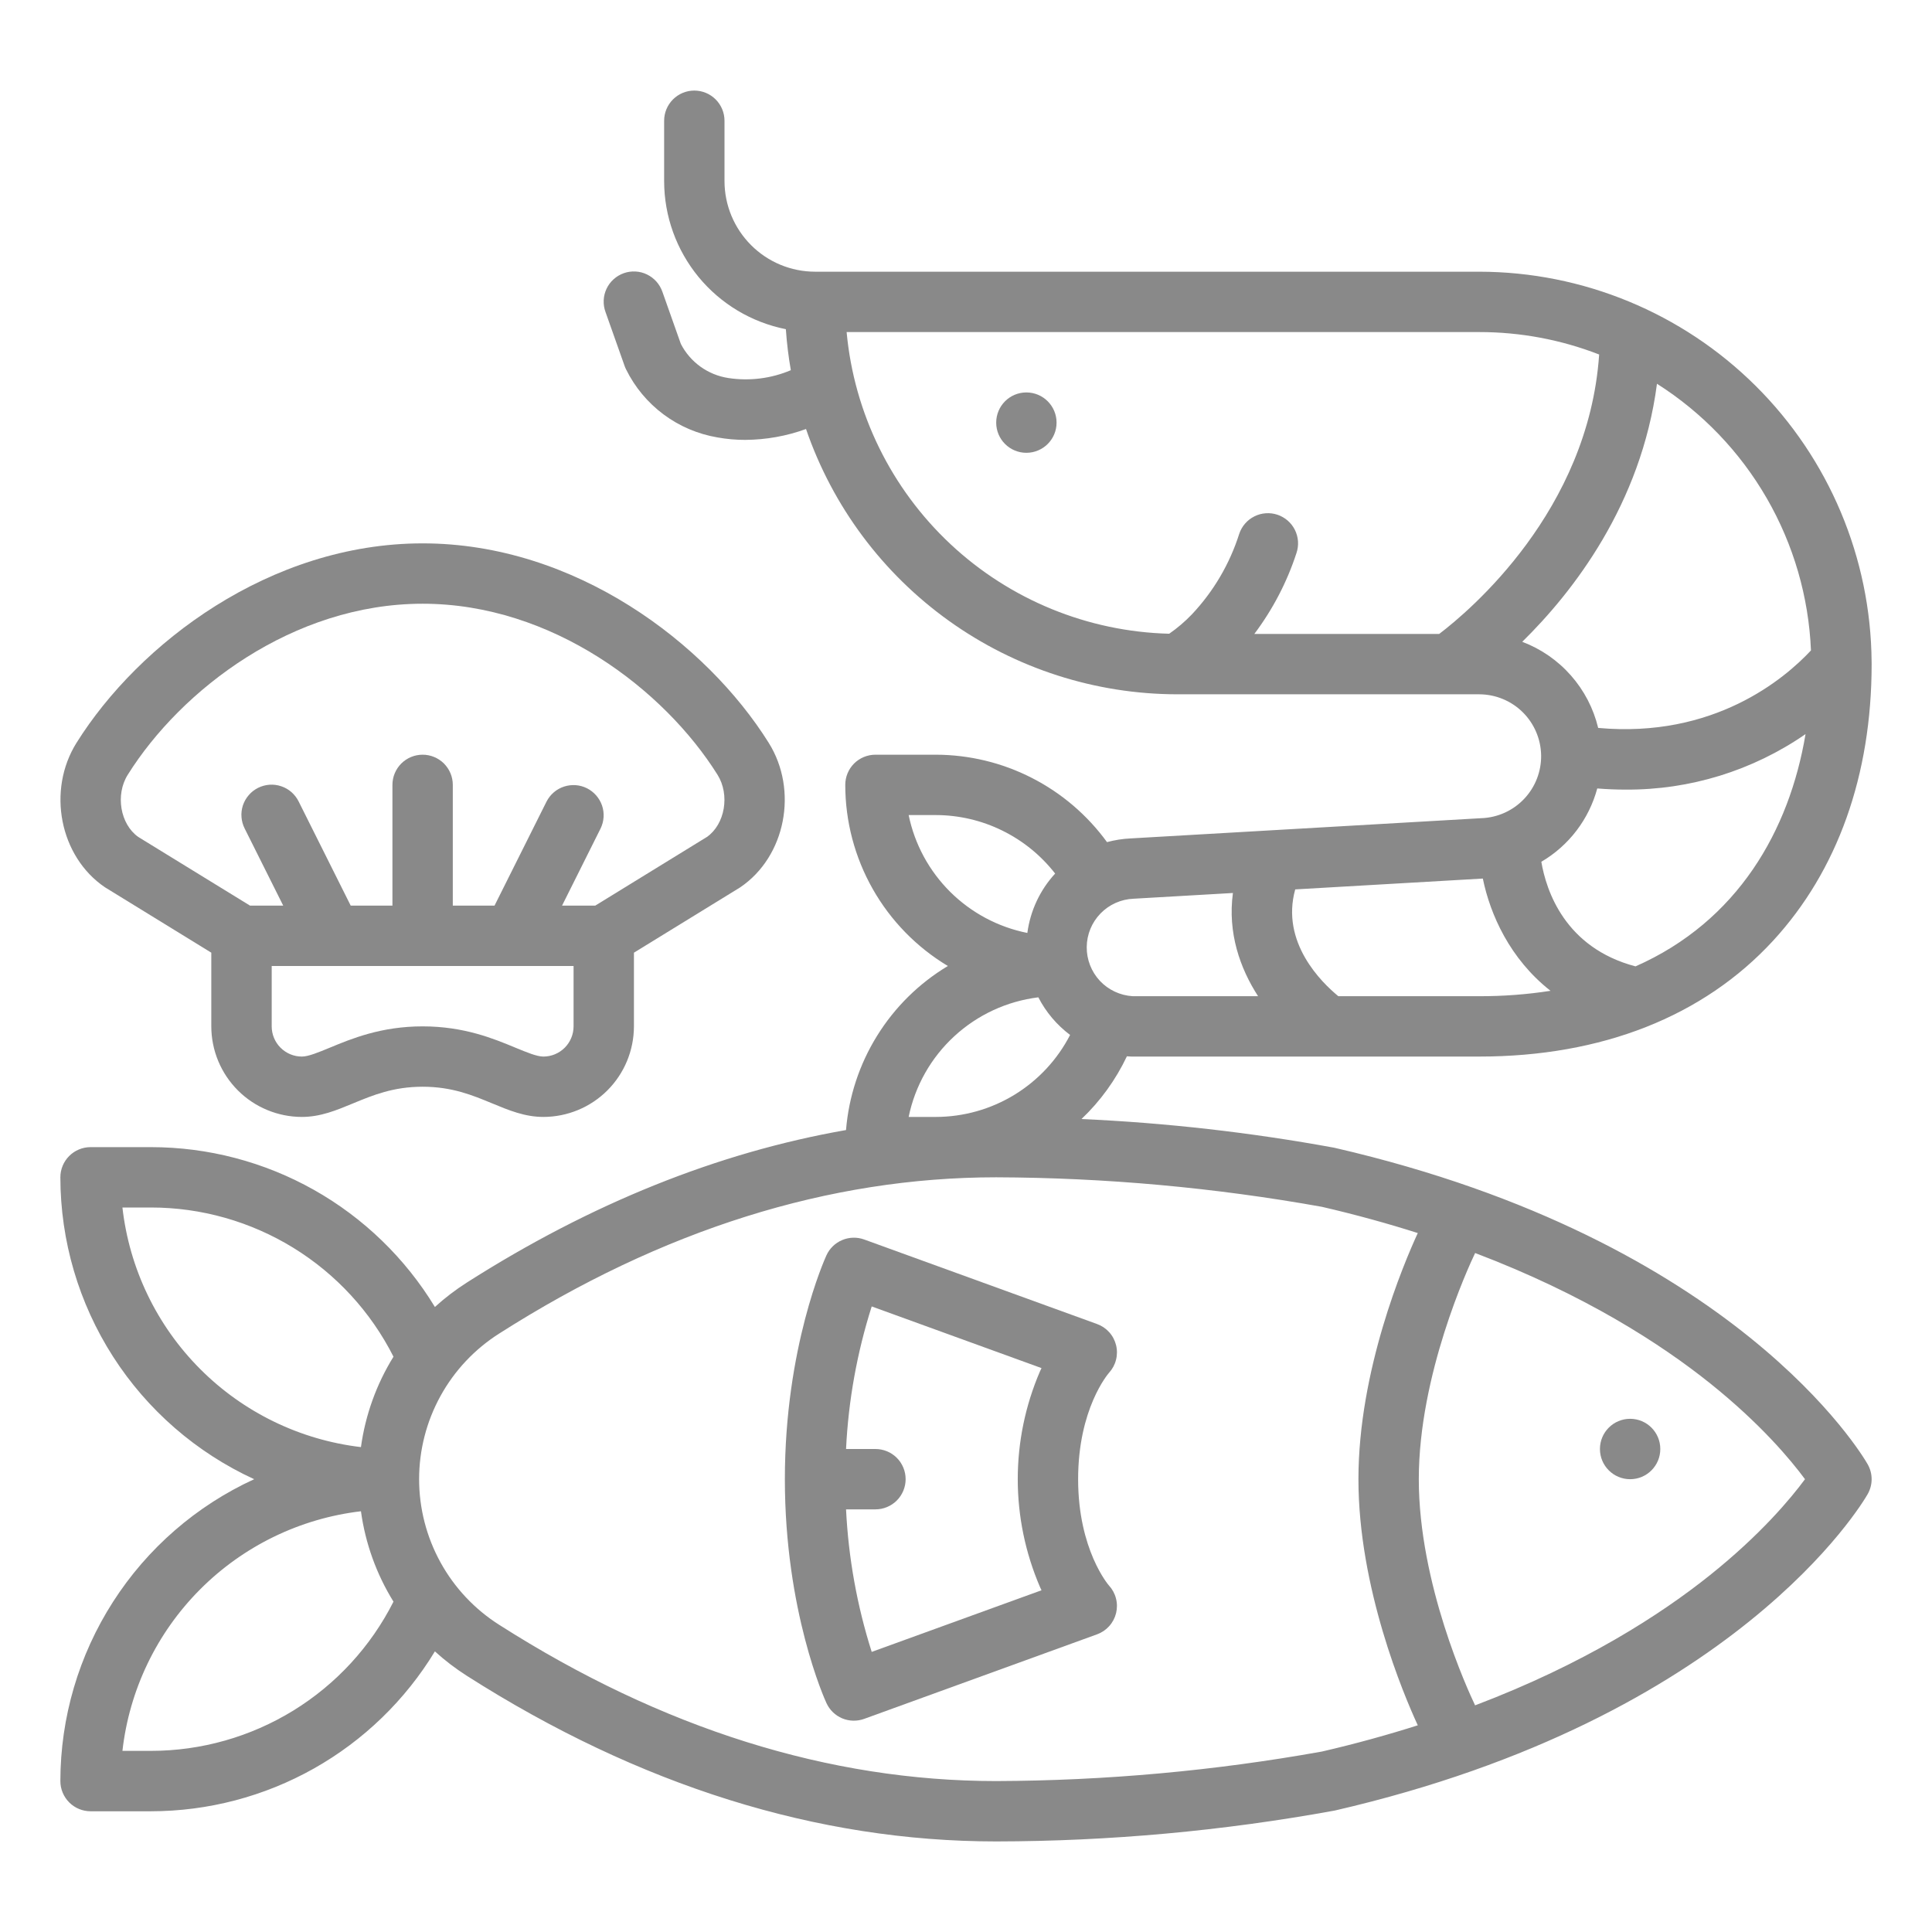
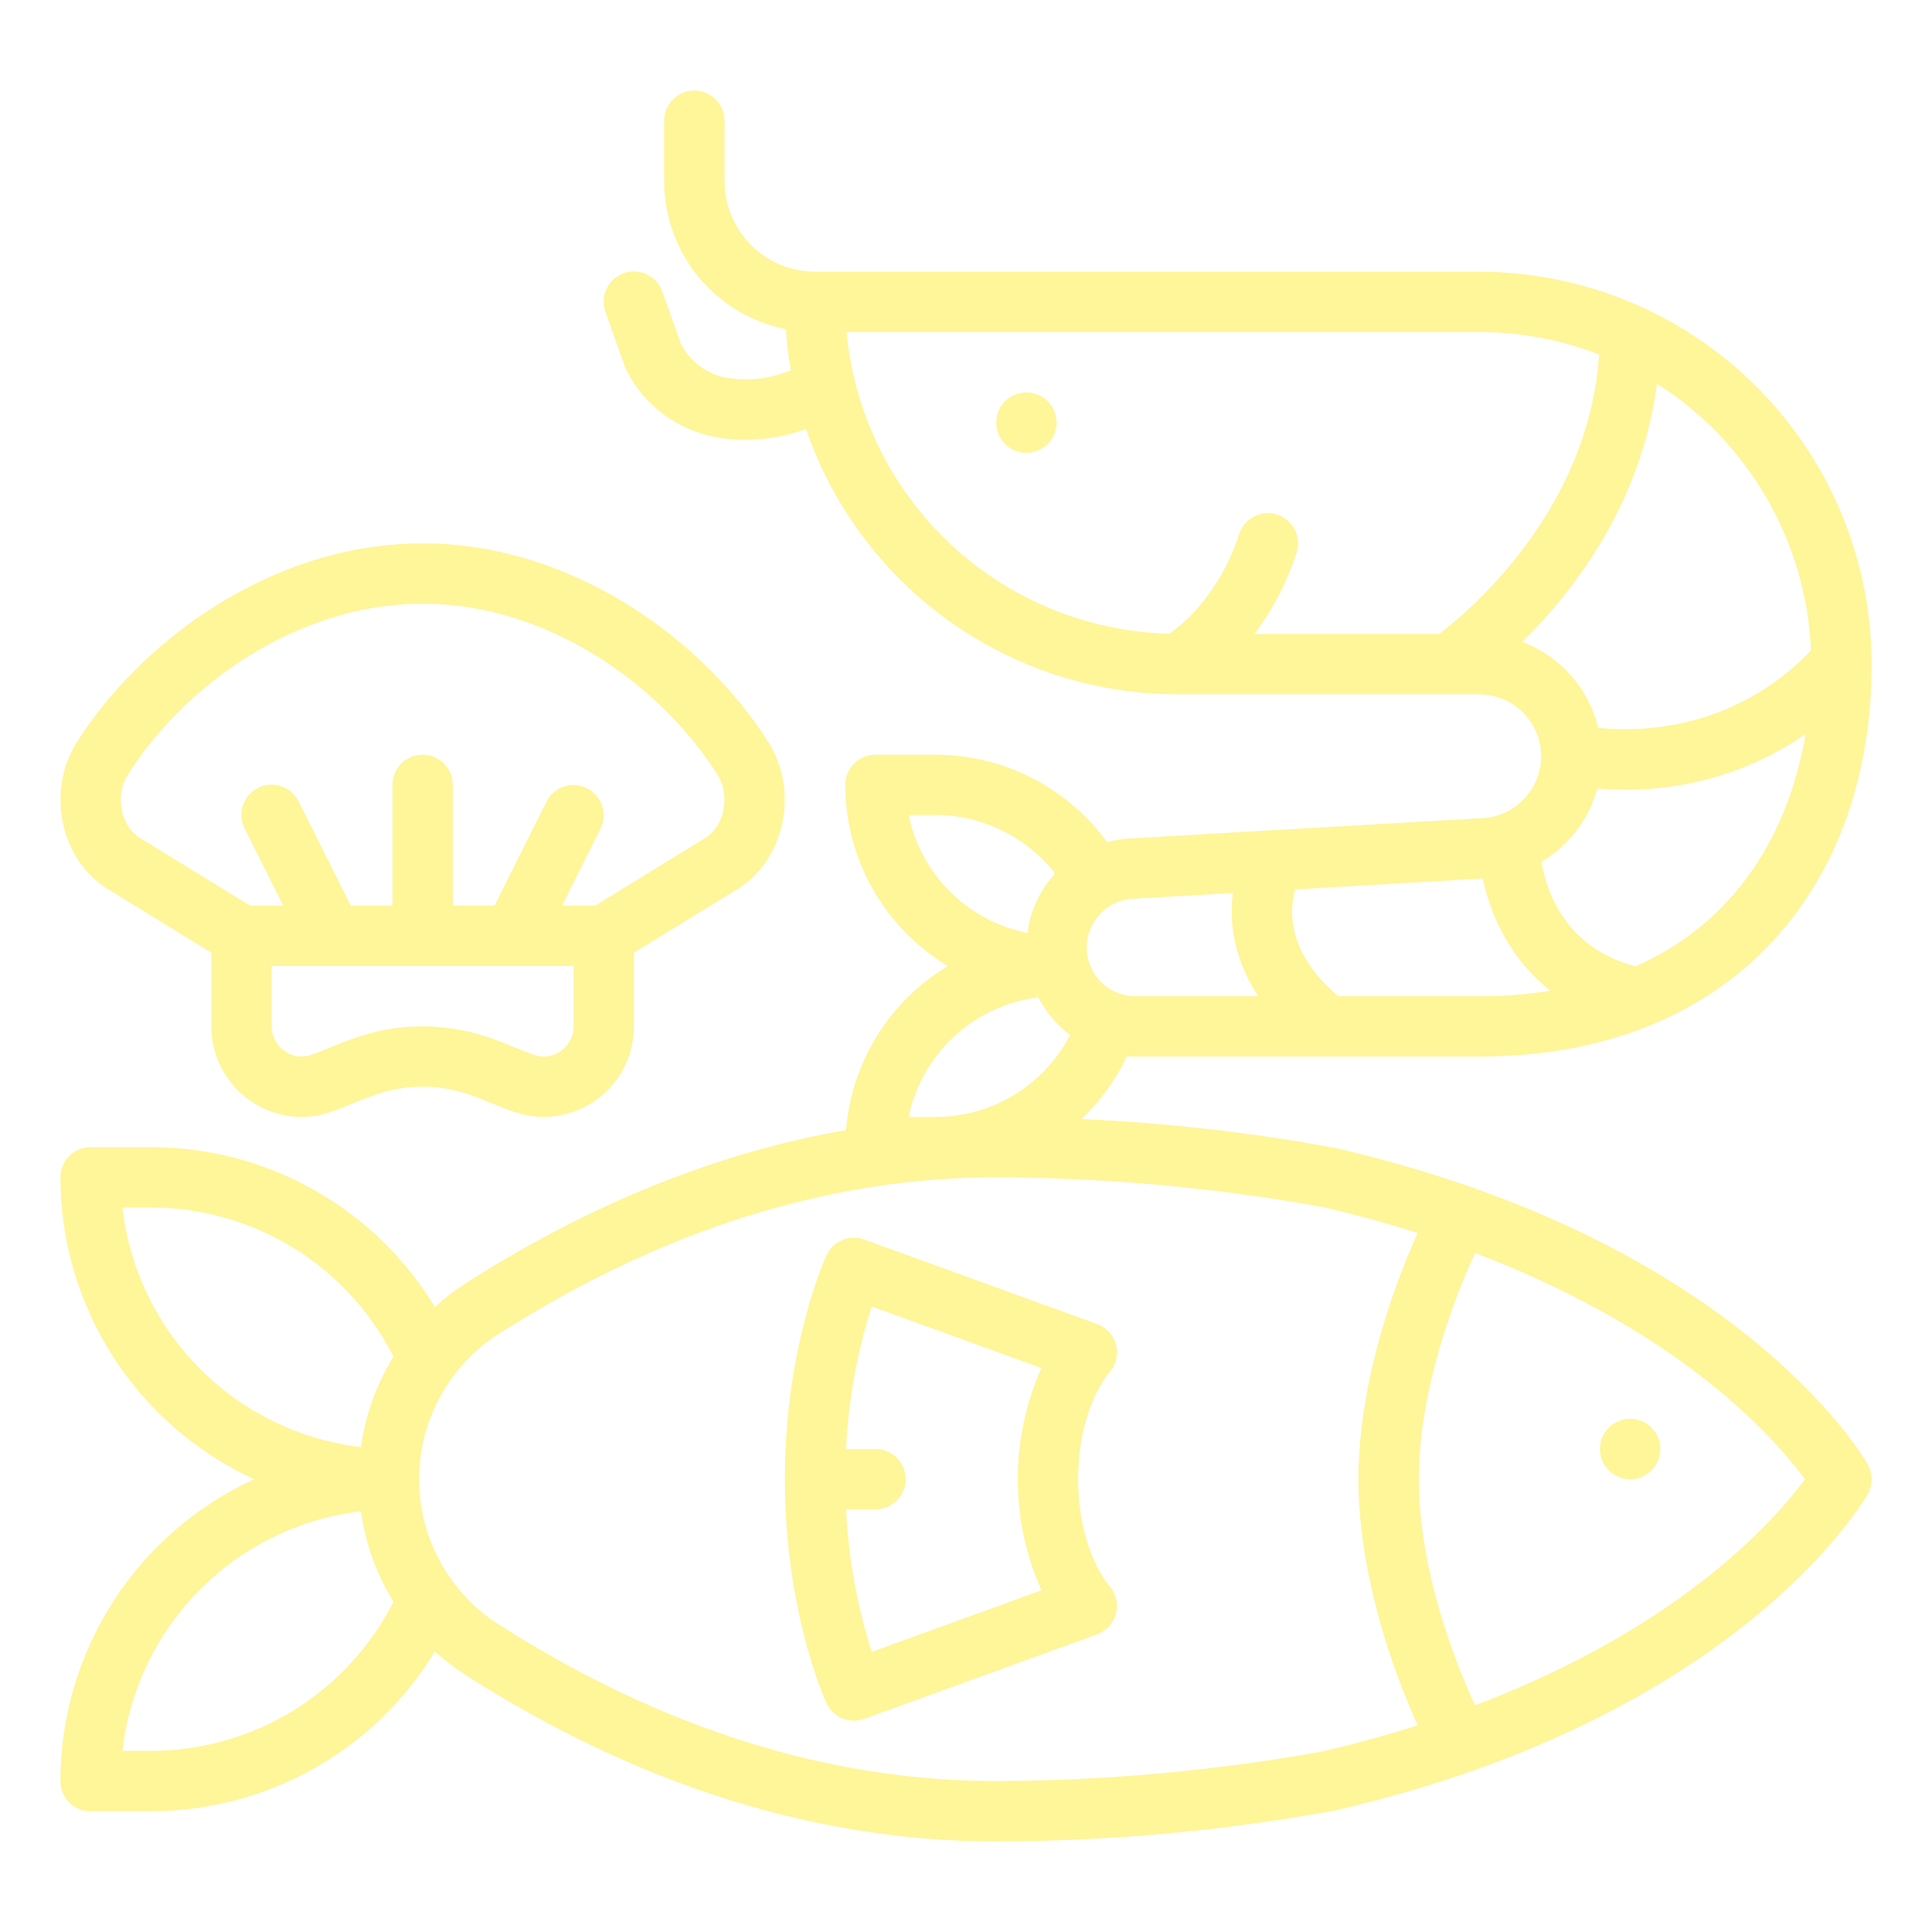
<svg xmlns="http://www.w3.org/2000/svg" width="57" height="57" viewBox="0 0 57 57" fill="none">
-   <path d="M30.281 13.359C30.773 13.359 31.172 12.961 31.172 12.469C31.172 11.977 30.773 11.578 30.281 11.578C29.789 11.578 29.391 11.977 29.391 12.469C29.391 12.961 29.789 13.359 30.281 13.359Z" fill="#898989" />
-   <path d="M39.388 33.867L39.362 33.861C36.899 33.41 34.408 33.127 31.907 33.015C32.464 32.486 32.918 31.858 33.247 31.164C33.283 31.167 33.319 31.17 33.356 31.171C33.369 31.171 33.383 31.172 33.396 31.172H43.641C47.254 31.172 50.252 29.991 52.311 27.755C54.214 25.689 55.219 22.867 55.219 19.594C55.219 19.569 55.218 19.544 55.218 19.52H55.219L55.218 19.518C55.194 16.462 53.965 13.538 51.797 11.384C49.629 9.23 46.697 8.019 43.641 8.016H24.047C23.338 8.015 22.659 7.733 22.159 7.232C21.658 6.731 21.376 6.052 21.375 5.344V3.562C21.375 3.326 21.281 3.1 21.114 2.933C20.947 2.766 20.721 2.672 20.484 2.672C20.248 2.672 20.022 2.766 19.855 2.933C19.688 3.1 19.594 3.326 19.594 3.562V5.344C19.595 6.375 19.954 7.373 20.608 8.17C21.263 8.966 22.174 9.511 23.185 9.712C23.213 10.118 23.262 10.522 23.332 10.922C22.751 11.168 22.113 11.248 21.489 11.153C21.192 11.108 20.91 10.993 20.666 10.818C20.423 10.643 20.224 10.413 20.087 10.146L19.543 8.609C19.504 8.498 19.444 8.395 19.366 8.307C19.288 8.22 19.193 8.148 19.087 8.097C18.982 8.046 18.867 8.016 18.749 8.01C18.632 8.004 18.514 8.02 18.403 8.06C18.293 8.099 18.191 8.16 18.103 8.239C18.016 8.317 17.945 8.413 17.895 8.519C17.845 8.625 17.816 8.741 17.811 8.858C17.806 8.976 17.823 9.093 17.864 9.204L18.428 10.797C18.44 10.831 18.454 10.865 18.471 10.898C18.729 11.422 19.108 11.877 19.576 12.226C20.044 12.575 20.589 12.807 21.165 12.905C21.437 12.954 21.712 12.979 21.989 12.978C22.6 12.974 23.206 12.866 23.78 12.657C24.564 14.939 26.041 16.919 28.004 18.322C29.967 19.725 32.318 20.481 34.731 20.484H34.735H34.739H43.641C44.12 20.485 44.58 20.673 44.922 21.009C45.263 21.345 45.459 21.801 45.468 22.28C45.476 22.759 45.296 23.223 44.966 23.57C44.636 23.918 44.183 24.122 43.704 24.139C43.697 24.139 43.691 24.139 43.684 24.14L33.356 24.736C33.12 24.747 32.887 24.784 32.66 24.845C32.08 24.048 31.321 23.399 30.443 22.951C29.566 22.502 28.595 22.268 27.609 22.266H25.828C25.592 22.266 25.365 22.36 25.198 22.526C25.031 22.694 24.938 22.92 24.938 23.156C24.938 24.232 25.217 25.29 25.748 26.227C26.278 27.163 27.042 27.946 27.965 28.5C27.115 29.01 26.4 29.715 25.878 30.557C25.355 31.399 25.041 32.353 24.96 33.34C21.179 34.001 17.432 35.507 13.771 37.841C13.438 38.054 13.123 38.294 12.831 38.56C11.957 37.121 10.727 35.93 9.26 35.104C7.793 34.278 6.137 33.844 4.453 33.844H2.672C2.436 33.844 2.209 33.938 2.042 34.105C1.875 34.272 1.781 34.498 1.781 34.734C1.783 36.61 2.323 38.446 3.336 40.025C4.349 41.603 5.794 42.858 7.499 43.641C5.794 44.423 4.349 45.678 3.336 47.257C2.323 48.835 1.783 50.671 1.781 52.547C1.781 52.783 1.875 53.01 2.042 53.177C2.209 53.344 2.436 53.438 2.672 53.438H4.453C6.137 53.437 7.793 53.003 9.26 52.177C10.727 51.351 11.957 50.16 12.831 48.721C13.123 48.987 13.438 49.227 13.771 49.44C18.858 52.684 24.113 54.328 29.391 54.328C32.735 54.323 36.072 54.019 39.362 53.42L39.388 53.415C51.21 50.687 54.948 44.351 55.101 44.083C55.178 43.948 55.219 43.796 55.219 43.641C55.219 43.486 55.178 43.333 55.101 43.199C54.948 42.93 51.21 36.595 39.388 33.867ZM48.253 28.511C46.167 27.961 45.618 26.273 45.474 25.425C46.286 24.949 46.879 24.172 47.124 23.262C47.409 23.285 47.687 23.296 47.957 23.296C49.854 23.309 51.709 22.737 53.269 21.658C52.792 24.501 51.272 27.178 48.253 28.511H48.253ZM42.461 18.703H37.007C37.55 17.98 37.971 17.173 38.251 16.313C38.288 16.202 38.303 16.085 38.295 15.968C38.286 15.851 38.255 15.738 38.203 15.633C38.151 15.528 38.078 15.435 37.99 15.358C37.901 15.282 37.799 15.223 37.688 15.186C37.577 15.149 37.46 15.134 37.343 15.143C37.226 15.151 37.112 15.182 37.008 15.235C36.903 15.287 36.81 15.359 36.733 15.448C36.657 15.536 36.598 15.639 36.561 15.75C36.28 16.637 35.802 17.45 35.163 18.127C34.96 18.339 34.736 18.53 34.495 18.697C32.094 18.636 29.799 17.696 28.045 16.056C26.291 14.415 25.199 12.188 24.978 9.797H43.641C44.851 9.796 46.051 10.02 47.18 10.459C46.866 15.073 43.354 18.024 42.461 18.703ZM44.911 18.935C46.403 17.47 48.419 14.887 48.886 11.322C50.222 12.17 51.333 13.328 52.124 14.698C52.915 16.068 53.363 17.609 53.429 19.19C52.65 20.025 50.569 21.788 47.151 21.476C47.013 20.902 46.737 20.37 46.346 19.927C45.956 19.484 45.463 19.144 44.911 18.935ZM38.213 26.24L43.748 25.92C43.965 26.979 44.544 28.289 45.745 29.232C45.049 29.34 44.345 29.393 43.641 29.391H39.485C38.993 28.988 37.778 27.804 38.213 26.24ZM33.447 26.515L36.375 26.346C36.216 27.524 36.585 28.567 37.117 29.391H33.419C33.049 29.369 32.702 29.207 32.449 28.937C32.197 28.666 32.058 28.309 32.062 27.939C32.065 27.569 32.211 27.215 32.469 26.95C32.727 26.684 33.078 26.529 33.447 26.515ZM26.808 24.047H27.609C28.289 24.048 28.959 24.204 29.569 24.504C30.179 24.803 30.713 25.237 31.13 25.773C30.683 26.259 30.397 26.87 30.31 27.525C29.449 27.353 28.658 26.932 28.035 26.314C27.412 25.695 26.985 24.907 26.808 24.047ZM30.634 29.424C30.858 29.86 31.179 30.24 31.571 30.534C31.197 31.262 30.628 31.872 29.93 32.299C29.231 32.726 28.428 32.952 27.609 32.953H26.808C26.996 32.038 27.467 31.206 28.154 30.573C28.84 29.94 29.708 29.538 30.635 29.424H30.634ZM4.453 51.656H3.612C3.816 49.857 4.622 48.179 5.9 46.896C7.177 45.613 8.851 44.799 10.649 44.587C10.779 45.533 11.106 46.442 11.609 47.254C10.94 48.578 9.917 49.69 8.654 50.467C7.39 51.244 5.936 51.656 4.453 51.656ZM10.649 42.694C8.851 42.482 7.177 41.668 5.9 40.385C4.622 39.102 3.816 37.424 3.612 35.625H4.453C5.936 35.625 7.39 36.037 8.654 36.814C9.917 37.591 10.94 38.703 11.609 40.027C11.106 40.839 10.779 41.748 10.649 42.694ZM41.829 50.902C40.948 51.182 40.008 51.443 39.001 51.676C35.829 52.245 32.613 52.536 29.391 52.547C24.458 52.547 19.525 50.996 14.729 47.938C14.005 47.479 13.408 46.844 12.995 46.093C12.582 45.341 12.365 44.498 12.365 43.64C12.365 42.783 12.582 41.939 12.995 41.188C13.408 40.437 14.005 39.802 14.729 39.343C19.525 36.285 24.458 34.734 29.391 34.734C32.613 34.745 35.829 35.037 39.001 35.605C40.008 35.838 40.949 36.099 41.829 36.379C41.408 37.293 40.078 40.432 40.078 43.641C40.078 46.849 41.408 49.989 41.829 50.902ZM50.453 46.469C49.001 47.631 46.748 49.089 43.52 50.313C43.309 49.871 41.859 46.728 41.859 43.641C41.859 40.566 43.308 37.413 43.521 36.968C46.749 38.193 49.002 39.651 50.453 40.812C51.946 42.007 52.831 43.07 53.253 43.641C52.831 44.212 51.946 45.274 50.453 46.469Z" fill="#898989" />
-   <path d="M48.094 43.641C48.586 43.641 48.984 43.242 48.984 42.75C48.984 42.258 48.586 41.859 48.094 41.859C47.602 41.859 47.203 42.258 47.203 42.75C47.203 43.242 47.602 43.641 48.094 43.641Z" fill="#898989" />
-   <path d="M32.928 39.688C32.893 39.546 32.824 39.414 32.726 39.305C32.628 39.196 32.505 39.113 32.367 39.063L25.496 36.569C25.286 36.493 25.055 36.498 24.849 36.585C24.642 36.671 24.476 36.831 24.383 37.035C24.333 37.144 23.156 39.75 23.156 43.641C23.156 47.531 24.332 50.138 24.383 50.246C24.476 50.45 24.642 50.61 24.848 50.697C25.055 50.783 25.286 50.788 25.496 50.712L32.366 48.218C32.504 48.168 32.627 48.085 32.725 47.976C32.823 47.867 32.893 47.735 32.928 47.593C32.962 47.45 32.962 47.302 32.925 47.16C32.889 47.017 32.818 46.887 32.719 46.779C32.709 46.769 31.808 45.729 31.808 43.641C31.808 41.566 32.688 40.538 32.719 40.502C32.818 40.394 32.889 40.264 32.925 40.122C32.962 39.98 32.963 39.831 32.928 39.688ZM30.681 46.818C30.697 46.852 30.712 46.885 30.728 46.918L25.718 48.736C25.285 47.373 25.031 45.959 24.961 44.531H25.828C26.064 44.531 26.291 44.437 26.458 44.27C26.625 44.103 26.719 43.876 26.719 43.64C26.719 43.404 26.625 43.177 26.458 43.01C26.291 42.843 26.064 42.75 25.828 42.75H24.961C25.03 41.321 25.285 39.907 25.718 38.544L30.728 40.363C30.712 40.395 30.697 40.429 30.681 40.463C30.25 41.466 30.027 42.547 30.027 43.64C30.027 44.732 30.25 45.813 30.681 46.817L30.681 46.818Z" fill="#898989" />
-   <path d="M3.094 26.176C3.105 26.183 3.117 26.191 3.128 26.197L6.234 28.107V30.281C6.235 30.99 6.517 31.669 7.018 32.17C7.519 32.671 8.198 32.952 8.906 32.953C9.452 32.953 9.921 32.759 10.417 32.553C11 32.312 11.602 32.062 12.469 32.062C13.335 32.062 13.938 32.312 14.52 32.553C15.017 32.759 15.486 32.953 16.031 32.953C16.74 32.952 17.419 32.671 17.92 32.17C18.421 31.669 18.702 30.99 18.703 30.281V28.107L21.81 26.197C21.821 26.191 21.832 26.183 21.843 26.176C23.177 25.271 23.559 23.319 22.678 21.913C20.845 18.985 16.976 16.031 12.469 16.031C7.961 16.031 4.093 18.985 2.259 21.913C1.378 23.319 1.76 25.271 3.094 26.176ZM16.922 30.281C16.922 30.517 16.828 30.744 16.661 30.911C16.494 31.078 16.267 31.172 16.031 31.172C15.839 31.172 15.544 31.049 15.202 30.908C14.564 30.643 13.689 30.281 12.469 30.281C11.248 30.281 10.374 30.643 9.735 30.908C9.393 31.049 9.098 31.172 8.906 31.172C8.67 31.172 8.444 31.078 8.277 30.911C8.11 30.744 8.016 30.517 8.016 30.281V28.5H9.794H9.798H9.801H15.136H15.14H15.143H16.922V30.281ZM3.769 22.858C5.342 20.347 8.642 17.812 12.469 17.812C16.295 17.812 19.596 20.347 21.169 22.858C21.539 23.449 21.39 24.318 20.857 24.692L17.561 26.719H16.582L17.718 24.445C17.822 24.234 17.838 23.991 17.763 23.768C17.687 23.546 17.527 23.362 17.317 23.256C17.107 23.151 16.864 23.134 16.64 23.207C16.417 23.28 16.232 23.439 16.125 23.648L14.59 26.719H13.359V23.156C13.359 22.92 13.265 22.694 13.098 22.526C12.931 22.36 12.705 22.266 12.469 22.266C12.232 22.266 12.006 22.36 11.839 22.526C11.672 22.694 11.578 22.92 11.578 23.156V26.719H10.347L8.812 23.648C8.76 23.543 8.688 23.449 8.6 23.371C8.512 23.294 8.409 23.234 8.297 23.197C8.186 23.159 8.068 23.144 7.951 23.152C7.834 23.16 7.719 23.192 7.614 23.244C7.509 23.297 7.415 23.369 7.339 23.459C7.262 23.547 7.203 23.651 7.166 23.762C7.13 23.874 7.115 23.992 7.125 24.109C7.134 24.226 7.166 24.34 7.219 24.445L8.356 26.719H7.377L4.08 24.693C3.548 24.318 3.398 23.449 3.769 22.858Z" fill="#898989" />
+   <path d="M30.281 13.359C30.773 13.359 31.172 12.961 31.172 12.469C31.172 11.977 30.773 11.578 30.281 11.578C29.789 11.578 29.391 11.977 29.391 12.469C29.391 12.961 29.789 13.359 30.281 13.359Z" fill="#FFF599" />
+   <path d="M39.388 33.867L39.362 33.861C36.899 33.41 34.408 33.127 31.907 33.015C32.464 32.486 32.918 31.858 33.247 31.164C33.283 31.167 33.319 31.17 33.356 31.171C33.369 31.171 33.383 31.172 33.396 31.172H43.641C47.254 31.172 50.252 29.991 52.311 27.755C54.214 25.689 55.219 22.867 55.219 19.594C55.219 19.569 55.218 19.544 55.218 19.52H55.219L55.218 19.518C55.194 16.462 53.965 13.538 51.797 11.384C49.629 9.23 46.697 8.019 43.641 8.016H24.047C23.338 8.015 22.659 7.733 22.159 7.232C21.658 6.731 21.376 6.052 21.375 5.344V3.562C21.375 3.326 21.281 3.1 21.114 2.933C20.947 2.766 20.721 2.672 20.484 2.672C20.248 2.672 20.022 2.766 19.855 2.933C19.688 3.1 19.594 3.326 19.594 3.562V5.344C19.595 6.375 19.954 7.373 20.608 8.17C21.263 8.966 22.174 9.511 23.185 9.712C23.213 10.118 23.262 10.522 23.332 10.922C22.751 11.168 22.113 11.248 21.489 11.153C21.192 11.108 20.91 10.993 20.666 10.818C20.423 10.643 20.224 10.413 20.087 10.146L19.543 8.609C19.504 8.498 19.444 8.395 19.366 8.307C19.288 8.22 19.193 8.148 19.087 8.097C18.982 8.046 18.867 8.016 18.749 8.01C18.632 8.004 18.514 8.02 18.403 8.06C18.293 8.099 18.191 8.16 18.103 8.239C18.016 8.317 17.945 8.413 17.895 8.519C17.845 8.625 17.816 8.741 17.811 8.858C17.806 8.976 17.823 9.093 17.864 9.204L18.428 10.797C18.44 10.831 18.454 10.865 18.471 10.898C18.729 11.422 19.108 11.877 19.576 12.226C20.044 12.575 20.589 12.807 21.165 12.905C21.437 12.954 21.712 12.979 21.989 12.978C22.6 12.974 23.206 12.866 23.78 12.657C24.564 14.939 26.041 16.919 28.004 18.322C29.967 19.725 32.318 20.481 34.731 20.484H34.735H34.739H43.641C44.12 20.485 44.58 20.673 44.922 21.009C45.263 21.345 45.459 21.801 45.468 22.28C45.476 22.759 45.296 23.223 44.966 23.57C44.636 23.918 44.183 24.122 43.704 24.139C43.697 24.139 43.691 24.139 43.684 24.14L33.356 24.736C33.12 24.747 32.887 24.784 32.66 24.845C32.08 24.048 31.321 23.399 30.443 22.951C29.566 22.502 28.595 22.268 27.609 22.266H25.828C25.592 22.266 25.365 22.36 25.198 22.526C25.031 22.694 24.938 22.92 24.938 23.156C24.938 24.232 25.217 25.29 25.748 26.227C26.278 27.163 27.042 27.946 27.965 28.5C27.115 29.01 26.4 29.715 25.878 30.557C25.355 31.399 25.041 32.353 24.96 33.34C21.179 34.001 17.432 35.507 13.771 37.841C13.438 38.054 13.123 38.294 12.831 38.56C11.957 37.121 10.727 35.93 9.26 35.104C7.793 34.278 6.137 33.844 4.453 33.844H2.672C2.436 33.844 2.209 33.938 2.042 34.105C1.875 34.272 1.781 34.498 1.781 34.734C1.783 36.61 2.323 38.446 3.336 40.025C4.349 41.603 5.794 42.858 7.499 43.641C5.794 44.423 4.349 45.678 3.336 47.257C2.323 48.835 1.783 50.671 1.781 52.547C1.781 52.783 1.875 53.01 2.042 53.177C2.209 53.344 2.436 53.438 2.672 53.438H4.453C6.137 53.437 7.793 53.003 9.26 52.177C10.727 51.351 11.957 50.16 12.831 48.721C13.123 48.987 13.438 49.227 13.771 49.44C18.858 52.684 24.113 54.328 29.391 54.328C32.735 54.323 36.072 54.019 39.362 53.42L39.388 53.415C51.21 50.687 54.948 44.351 55.101 44.083C55.178 43.948 55.219 43.796 55.219 43.641C55.219 43.486 55.178 43.333 55.101 43.199C54.948 42.93 51.21 36.595 39.388 33.867ZM48.253 28.511C46.167 27.961 45.618 26.273 45.474 25.425C46.286 24.949 46.879 24.172 47.124 23.262C47.409 23.285 47.687 23.296 47.957 23.296C49.854 23.309 51.709 22.737 53.269 21.658C52.792 24.501 51.272 27.178 48.253 28.511H48.253ZM42.461 18.703H37.007C37.55 17.98 37.971 17.173 38.251 16.313C38.288 16.202 38.303 16.085 38.295 15.968C38.286 15.851 38.255 15.738 38.203 15.633C38.151 15.528 38.078 15.435 37.99 15.358C37.901 15.282 37.799 15.223 37.688 15.186C37.577 15.149 37.46 15.134 37.343 15.143C37.226 15.151 37.112 15.182 37.008 15.235C36.903 15.287 36.81 15.359 36.733 15.448C36.657 15.536 36.598 15.639 36.561 15.75C36.28 16.637 35.802 17.45 35.163 18.127C34.96 18.339 34.736 18.53 34.495 18.697C32.094 18.636 29.799 17.696 28.045 16.056C26.291 14.415 25.199 12.188 24.978 9.797H43.641C44.851 9.796 46.051 10.02 47.18 10.459C46.866 15.073 43.354 18.024 42.461 18.703ZM44.911 18.935C46.403 17.47 48.419 14.887 48.886 11.322C50.222 12.17 51.333 13.328 52.124 14.698C52.915 16.068 53.363 17.609 53.429 19.19C52.65 20.025 50.569 21.788 47.151 21.476C47.013 20.902 46.737 20.37 46.346 19.927C45.956 19.484 45.463 19.144 44.911 18.935ZM38.213 26.24L43.748 25.92C43.965 26.979 44.544 28.289 45.745 29.232C45.049 29.34 44.345 29.393 43.641 29.391H39.485C38.993 28.988 37.778 27.804 38.213 26.24ZM33.447 26.515L36.375 26.346C36.216 27.524 36.585 28.567 37.117 29.391H33.419C33.049 29.369 32.702 29.207 32.449 28.937C32.197 28.666 32.058 28.309 32.062 27.939C32.065 27.569 32.211 27.215 32.469 26.95C32.727 26.684 33.078 26.529 33.447 26.515ZM26.808 24.047H27.609C28.289 24.048 28.959 24.204 29.569 24.504C30.179 24.803 30.713 25.237 31.13 25.773C30.683 26.259 30.397 26.87 30.31 27.525C29.449 27.353 28.658 26.932 28.035 26.314C27.412 25.695 26.985 24.907 26.808 24.047ZM30.634 29.424C30.858 29.86 31.179 30.24 31.571 30.534C31.197 31.262 30.628 31.872 29.93 32.299C29.231 32.726 28.428 32.952 27.609 32.953H26.808C26.996 32.038 27.467 31.206 28.154 30.573C28.84 29.94 29.708 29.538 30.635 29.424H30.634ZM4.453 51.656H3.612C3.816 49.857 4.622 48.179 5.9 46.896C7.177 45.613 8.851 44.799 10.649 44.587C10.779 45.533 11.106 46.442 11.609 47.254C10.94 48.578 9.917 49.69 8.654 50.467C7.39 51.244 5.936 51.656 4.453 51.656ZM10.649 42.694C8.851 42.482 7.177 41.668 5.9 40.385C4.622 39.102 3.816 37.424 3.612 35.625H4.453C5.936 35.625 7.39 36.037 8.654 36.814C9.917 37.591 10.94 38.703 11.609 40.027C11.106 40.839 10.779 41.748 10.649 42.694ZM41.829 50.902C40.948 51.182 40.008 51.443 39.001 51.676C35.829 52.245 32.613 52.536 29.391 52.547C24.458 52.547 19.525 50.996 14.729 47.938C14.005 47.479 13.408 46.844 12.995 46.093C12.582 45.341 12.365 44.498 12.365 43.64C12.365 42.783 12.582 41.939 12.995 41.188C13.408 40.437 14.005 39.802 14.729 39.343C19.525 36.285 24.458 34.734 29.391 34.734C32.613 34.745 35.829 35.037 39.001 35.605C40.008 35.838 40.949 36.099 41.829 36.379C41.408 37.293 40.078 40.432 40.078 43.641C40.078 46.849 41.408 49.989 41.829 50.902ZM50.453 46.469C49.001 47.631 46.748 49.089 43.52 50.313C43.309 49.871 41.859 46.728 41.859 43.641C41.859 40.566 43.308 37.413 43.521 36.968C46.749 38.193 49.002 39.651 50.453 40.812C51.946 42.007 52.831 43.07 53.253 43.641C52.831 44.212 51.946 45.274 50.453 46.469Z" fill="#FFF599" />
+   <path d="M48.094 43.641C48.586 43.641 48.984 43.242 48.984 42.75C48.984 42.258 48.586 41.859 48.094 41.859C47.602 41.859 47.203 42.258 47.203 42.75C47.203 43.242 47.602 43.641 48.094 43.641Z" fill="#FFF599" />
+   <path d="M32.928 39.688C32.893 39.546 32.824 39.414 32.726 39.305C32.628 39.196 32.505 39.113 32.367 39.063L25.496 36.569C25.286 36.493 25.055 36.498 24.849 36.585C24.642 36.671 24.476 36.831 24.383 37.035C24.333 37.144 23.156 39.75 23.156 43.641C23.156 47.531 24.332 50.138 24.383 50.246C24.476 50.45 24.642 50.61 24.848 50.697C25.055 50.783 25.286 50.788 25.496 50.712L32.366 48.218C32.504 48.168 32.627 48.085 32.725 47.976C32.823 47.867 32.893 47.735 32.928 47.593C32.962 47.45 32.962 47.302 32.925 47.16C32.889 47.017 32.818 46.887 32.719 46.779C32.709 46.769 31.808 45.729 31.808 43.641C31.808 41.566 32.688 40.538 32.719 40.502C32.818 40.394 32.889 40.264 32.925 40.122C32.962 39.98 32.963 39.831 32.928 39.688ZM30.681 46.818C30.697 46.852 30.712 46.885 30.728 46.918L25.718 48.736C25.285 47.373 25.031 45.959 24.961 44.531H25.828C26.064 44.531 26.291 44.437 26.458 44.27C26.625 44.103 26.719 43.876 26.719 43.64C26.719 43.404 26.625 43.177 26.458 43.01C26.291 42.843 26.064 42.75 25.828 42.75H24.961C25.03 41.321 25.285 39.907 25.718 38.544L30.728 40.363C30.712 40.395 30.697 40.429 30.681 40.463C30.25 41.466 30.027 42.547 30.027 43.64C30.027 44.732 30.25 45.813 30.681 46.817L30.681 46.818Z" fill="#FFF599" />
+   <path d="M3.094 26.176C3.105 26.183 3.117 26.191 3.128 26.197L6.234 28.107V30.281C6.235 30.99 6.517 31.669 7.018 32.17C7.519 32.671 8.198 32.952 8.906 32.953C9.452 32.953 9.921 32.759 10.417 32.553C11 32.312 11.602 32.062 12.469 32.062C13.335 32.062 13.938 32.312 14.52 32.553C15.017 32.759 15.486 32.953 16.031 32.953C16.74 32.952 17.419 32.671 17.92 32.17C18.421 31.669 18.702 30.99 18.703 30.281V28.107L21.81 26.197C21.821 26.191 21.832 26.183 21.843 26.176C23.177 25.271 23.559 23.319 22.678 21.913C20.845 18.985 16.976 16.031 12.469 16.031C7.961 16.031 4.093 18.985 2.259 21.913C1.378 23.319 1.76 25.271 3.094 26.176ZM16.922 30.281C16.922 30.517 16.828 30.744 16.661 30.911C16.494 31.078 16.267 31.172 16.031 31.172C15.839 31.172 15.544 31.049 15.202 30.908C14.564 30.643 13.689 30.281 12.469 30.281C11.248 30.281 10.374 30.643 9.735 30.908C9.393 31.049 9.098 31.172 8.906 31.172C8.67 31.172 8.444 31.078 8.277 30.911C8.11 30.744 8.016 30.517 8.016 30.281V28.5H9.794H9.798H9.801H15.136H15.14H15.143H16.922V30.281ZM3.769 22.858C5.342 20.347 8.642 17.812 12.469 17.812C16.295 17.812 19.596 20.347 21.169 22.858C21.539 23.449 21.39 24.318 20.857 24.692L17.561 26.719H16.582L17.718 24.445C17.822 24.234 17.838 23.991 17.763 23.768C17.687 23.546 17.527 23.362 17.317 23.256C17.107 23.151 16.864 23.134 16.64 23.207C16.417 23.28 16.232 23.439 16.125 23.648L14.59 26.719H13.359V23.156C13.359 22.92 13.265 22.694 13.098 22.526C12.931 22.36 12.705 22.266 12.469 22.266C12.232 22.266 12.006 22.36 11.839 22.526C11.672 22.694 11.578 22.92 11.578 23.156V26.719H10.347L8.812 23.648C8.76 23.543 8.688 23.449 8.6 23.371C8.512 23.294 8.409 23.234 8.297 23.197C8.186 23.159 8.068 23.144 7.951 23.152C7.834 23.16 7.719 23.192 7.614 23.244C7.509 23.297 7.415 23.369 7.339 23.459C7.262 23.547 7.203 23.651 7.166 23.762C7.13 23.874 7.115 23.992 7.125 24.109C7.134 24.226 7.166 24.34 7.219 24.445L8.356 26.719H7.377L4.08 24.693C3.548 24.318 3.398 23.449 3.769 22.858Z" fill="#FFF599" />
</svg>
